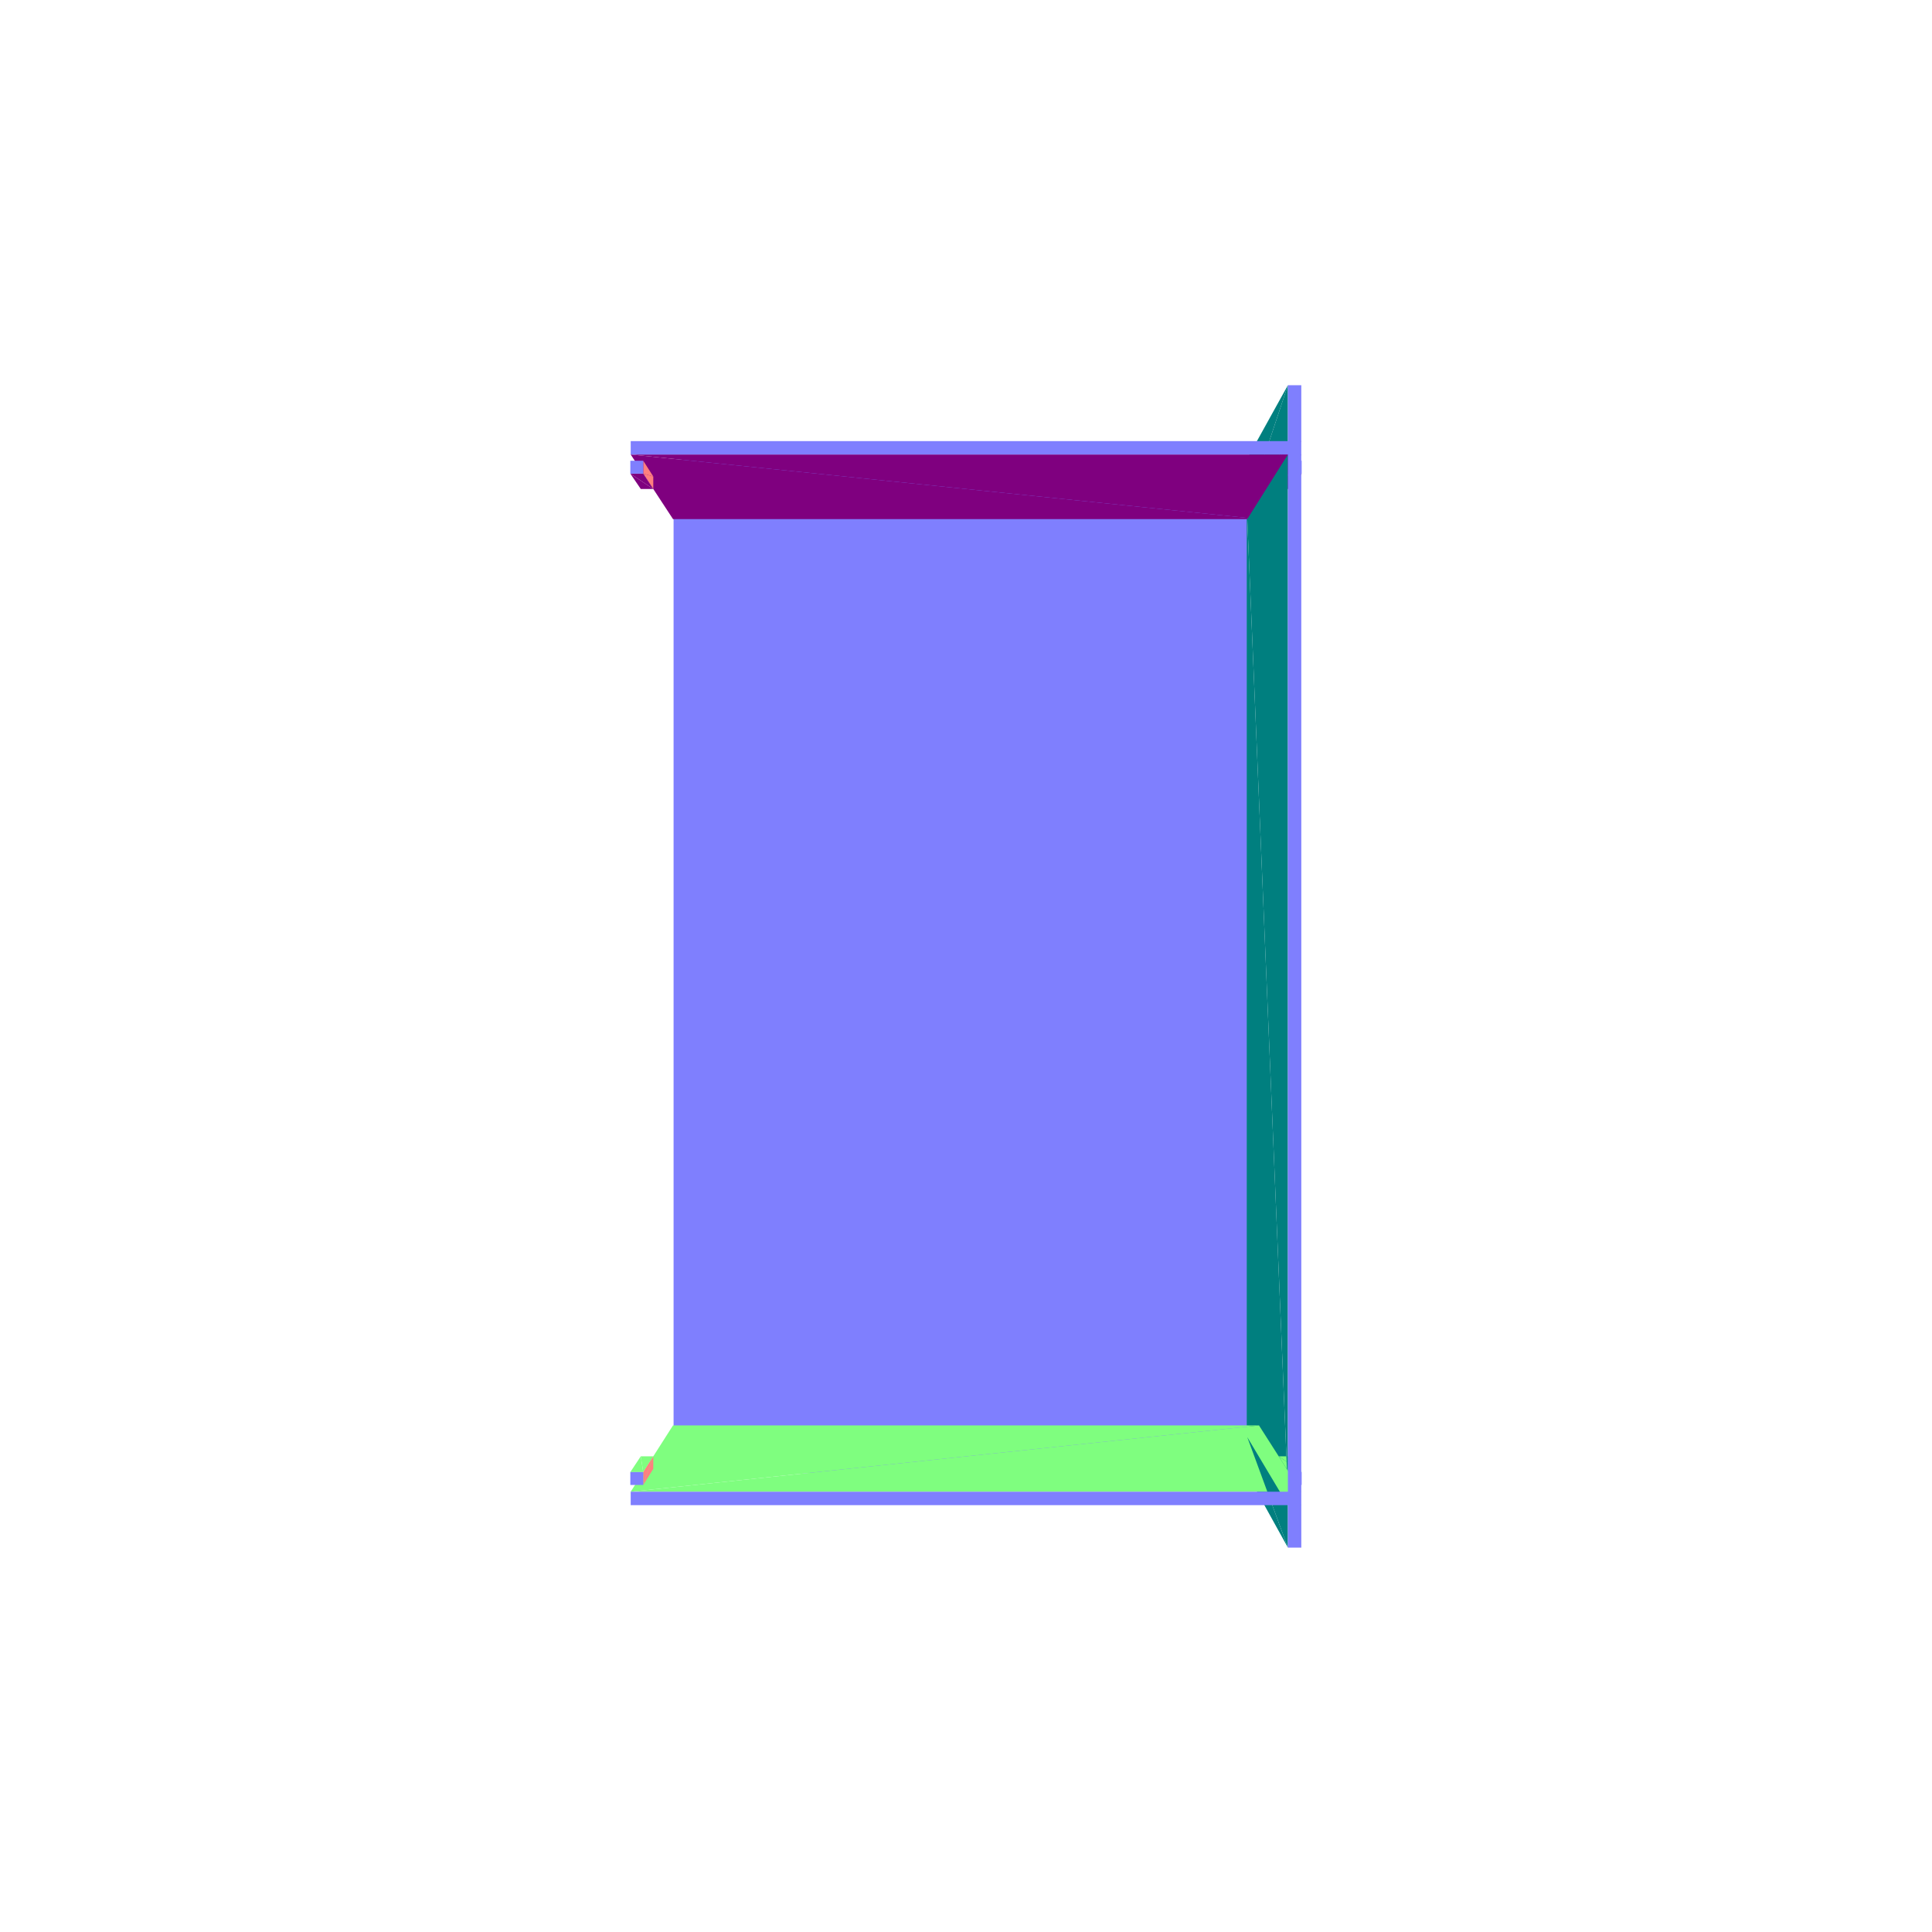
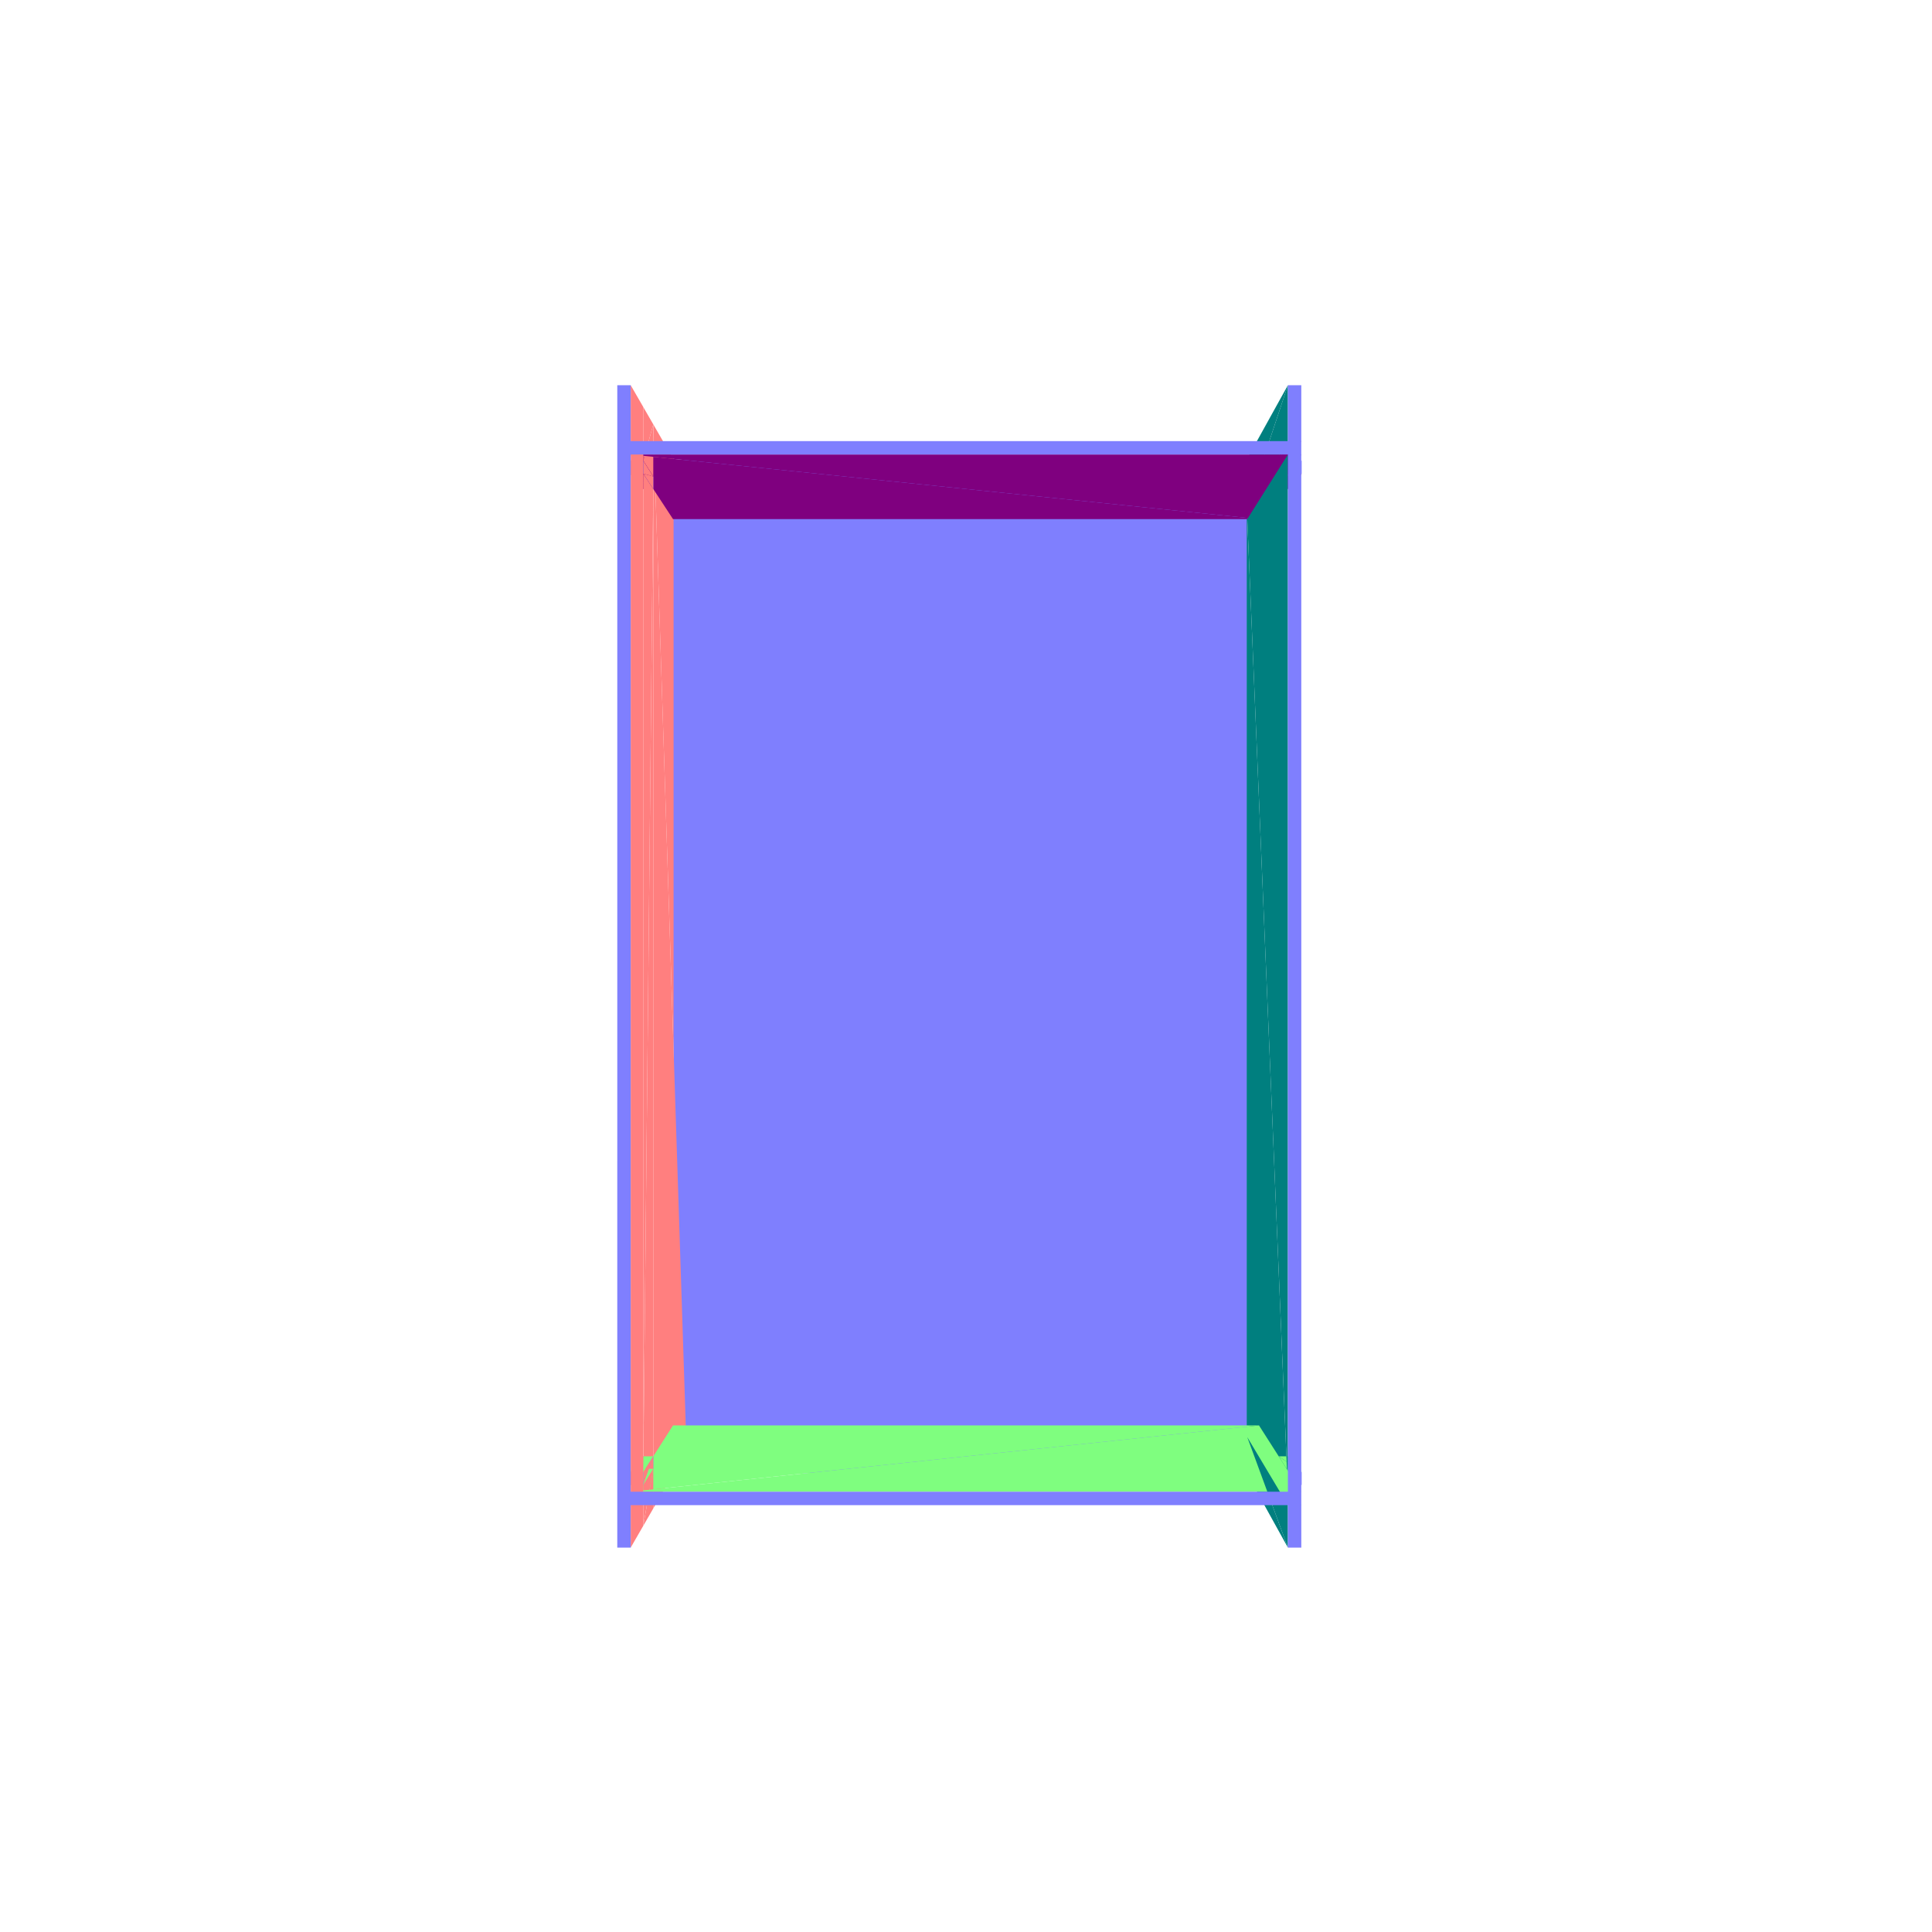
<svg xmlns="http://www.w3.org/2000/svg" viewBox="-250 -250 500 500" width="500" height="500">
  <path d="M-72.517,125.799L69.614,-125.588L-72.515,-125.588zM69.614,-125.588L-72.517,125.799L69.616,125.799z" style="fill:rgb(127,127,254)" />
  <path d="M69.422,125.45L72.791,-131.324L69.421,-125.239zM72.791,-131.324L69.422,125.45L72.791,-118.686zM72.791,-118.686L69.422,125.45L72.791,-115.654zM72.791,-115.654L69.422,125.45L72.792,118.897zM72.792,118.897L69.422,125.45L72.792,121.93zM72.792,121.93L69.422,125.45L72.793,131.535z" style="fill:rgb(0,127,127)" />
+   <path d="M-80.931,-140.176L-72.315,125.45L-72.313,-125.239z" style="fill:rgb(255,127,127)" />
  <path d="M-75.679,131.28L72.65,-131.069L-75.677,-131.069zM72.65,-131.069L-75.679,131.28L72.651,131.28zM72.791,-115.654L75.824,-118.686L72.791,-118.686zM75.824,-118.686L72.791,-115.654L75.824,-115.654zM72.792,121.93L75.825,118.897L72.792,118.897zM75.825,118.897L72.792,121.93L75.826,121.93z" style="fill:rgb(127,127,254)" />
+   <path d="M-72.315,125.45L-80.931,-140.176L-80.931,-126.688zM-72.315,125.45L-80.931,-126.688L-80.931,-123.451zM-72.315,125.45L-80.931,-123.451L-80.933,126.899zM-72.315,125.45L-80.933,126.899L-80.933,130.136zM-72.315,125.45L-80.933,130.136L-80.933,140.388z" style="fill:rgb(255,127,127)" />
  <path d="M72.791,-118.686L83.305,-150.307L72.791,-131.324z" style="fill:rgb(0,127,127)" />
  <path d="M75.824,-118.686L83.305,-135.845L72.791,-118.686zM75.824,-115.654L-86.776,-132.374L-75.824,-115.654z" style="fill:rgb(127,0,127)" />
  <path d="M83.307,136.057L72.791,-115.654L72.792,118.897z" style="fill:rgb(0,127,127)" />
  <path d="M-86.778,136.057L75.825,118.897L-75.825,118.897zM72.792,121.93L86.778,139.528L75.826,121.93z" style="fill:rgb(127,254,127)" />
-   <path d="M83.307,150.52L72.792,121.93L72.793,131.535zM80.931,-123.451L83.528,-130.756L80.931,-126.688z" style="fill:rgb(0,127,127)" />
+   <path d="M83.307,150.52L72.792,121.93L72.793,131.535z" style="fill:rgb(0,127,127)" />
+   <path d="M-84.168,-123.451L-80.931,-126.688L-84.168,-126.688zM-80.931,-126.688L-84.168,-123.451L-80.931,-123.451zM-84.17,130.136L-80.933,126.899L-84.17,126.899zM-80.933,126.899L-84.17,130.136L-80.933,130.136z" style="fill:rgb(127,127,254)" />
+   <path d="M-80.931,-140.176L-83.528,-130.756L-80.931,-126.688z" style="fill:rgb(255,127,127)" />
+   <path d="M-80.931,-126.688L-86.869,-130.756L-84.168,-126.688z" style="fill:rgb(127,0,127)" />
+   <path d="M80.931,-123.451L83.528,-130.756L80.931,-126.688z" style="fill:rgb(0,127,127)" />
  <path d="M-80.931,-126.688L-83.528,-127.415L-80.931,-123.451z" style="fill:rgb(255,127,127)" />
  <path d="M84.168,-123.451L83.528,-127.415L80.931,-123.451zM-80.931,-123.451L-86.869,-127.415L-84.168,-123.451z" style="fill:rgb(127,0,127)" />
+   <path d="M-80.931,-123.451L-83.53,130.967L-80.933,126.899z" style="fill:rgb(255,127,127)" />
  <path d="M80.933,126.899L86.871,130.967L84.17,126.899zM-84.17,126.899L-83.53,130.967L-80.933,126.899z" style="fill:rgb(127,254,127)" />
  <path d="M80.933,130.136L83.53,130.967L80.933,126.899z" style="fill:rgb(0,127,127)" />
-   <path d="M-80.933,126.899L-83.53,134.309L-80.933,130.136zM-83.528,-127.415L-80.931,-126.688L-83.528,-130.756z" style="fill:rgb(255,127,127)" />
+   <path d="M-80.933,126.899L-83.53,134.309L-80.933,130.136z" style="fill:rgb(255,127,127)" />
+   <path d="M-84.17,130.136L-83.53,134.309L-80.933,130.136z" style="fill:rgb(127,254,127)" />
+   <path d="M-80.933,130.136L-83.53,144.889L-80.933,140.388zM-83.528,-130.756L-80.931,-140.176L-83.528,-144.677z" style="fill:rgb(255,127,127)" />
+   <path d="M-86.869,-130.756L-80.931,-126.688L-83.528,-130.756z" style="fill:rgb(127,0,127)" />
+   <path d="M-83.528,-127.415L-80.931,-126.688L-83.528,-130.756z" style="fill:rgb(255,127,127)" />
  <path d="M83.528,-130.756L80.931,-123.451L83.528,-127.415z" style="fill:rgb(0,127,127)" />
  <path d="M83.528,-127.415L84.168,-123.451L86.869,-127.415zM-86.869,-127.415L-80.931,-123.451L-83.528,-127.415z" style="fill:rgb(127,0,127)" />
+   <path d="M-83.53,130.967L-80.931,-123.451L-83.528,-127.415z" style="fill:rgb(255,127,127)" />
  <path d="M86.871,130.967L80.933,126.899L83.53,130.967zM-83.53,130.967L-84.17,126.899L-86.871,130.967z" style="fill:rgb(127,254,127)" />
  <path d="M-83.53,134.309L-80.933,126.899L-83.53,130.967z" style="fill:rgb(255,127,127)" />
-   <path d="M83.53,130.967L80.933,130.136L83.53,134.309zM83.305,-150.307L72.791,-118.686L83.305,-135.845z" style="fill:rgb(0,127,127)" />
+   <path d="M83.53,130.967L80.933,130.136L83.53,134.309z" style="fill:rgb(0,127,127)" />
+   <path d="M-83.53,134.309L-84.17,130.136L-86.871,134.309z" style="fill:rgb(127,254,127)" />
+   <path d="M-83.53,144.889L-80.933,130.136L-83.53,134.309z" style="fill:rgb(255,127,127)" />
+   <path d="M83.305,-150.307L72.791,-118.686L83.305,-135.845z" style="fill:rgb(0,127,127)" />
  <path d="M83.305,-135.845L75.824,-118.686L86.776,-135.845zM-86.776,-132.374L75.824,-115.654L86.776,-132.374z" style="fill:rgb(127,0,127)" />
  <path d="M72.791,-115.654L83.307,136.057L83.305,-132.374z" style="fill:rgb(0,127,127)" />
  <path d="M75.825,118.897L-86.778,136.057L86.778,136.057zM86.778,139.528L72.792,121.93L83.307,139.528z" style="fill:rgb(127,254,127)" />
  <path d="M72.792,121.93L83.307,150.52L83.307,139.528z" style="fill:rgb(0,127,127)" />
-   <path d="M83.528,-127.415L86.869,-130.756L83.528,-130.756zM-86.869,-127.415L-83.528,-130.756L-86.869,-130.756zM86.869,-130.756L83.528,-127.415L86.869,-127.415zM-83.528,-130.756L-86.869,-127.415L-83.528,-127.415zM83.53,134.309L86.871,130.967L83.53,130.967zM-86.871,134.309L-83.53,130.967L-86.871,130.967zM86.871,130.967L83.53,134.309L86.871,134.309zM-83.53,130.967L-86.871,134.309L-83.53,134.309zM83.305,-135.845L86.776,-150.307L83.305,-150.307zM86.776,-150.307L83.305,-135.845L86.776,-135.845zM-86.776,-132.374L86.776,-135.845L-86.776,-135.845zM86.776,-135.845L-86.776,-132.374L86.776,-132.374zM83.307,136.057L86.776,-132.374L83.305,-132.374zM86.776,-132.374L83.307,136.057L86.778,136.057zM-86.778,139.528L86.778,136.057L-86.778,136.057zM86.778,136.057L-86.778,139.528L86.778,139.528zM83.307,150.52L86.778,139.528L83.307,139.528zM86.778,139.528L83.307,150.52L86.778,150.52z" style="fill:rgb(127,127,254)" />
+   <path d="M83.528,-127.415L86.869,-130.756L83.528,-130.756zM-86.869,-127.415L-83.528,-130.756L-86.869,-130.756zM86.869,-130.756L83.528,-127.415L86.869,-127.415zM-83.528,-130.756L-86.869,-127.415L-83.528,-127.415zM83.53,134.309L86.871,130.967L83.53,130.967zM-86.871,134.309L-83.53,130.967L-86.871,130.967zM86.871,130.967L83.53,134.309L86.871,134.309zM-83.53,130.967L-86.871,134.309L-83.53,134.309z" style="fill:rgb(127,127,254)" />
+   <path d="M-83.528,-144.677L-86.778,150.52L-83.528,-130.756zM-83.528,-130.756L-86.778,150.52L-83.528,-127.415zM-83.528,-127.415L-86.778,150.52L-83.53,130.967zM-83.53,130.967L-86.778,150.52L-83.53,134.309zM-83.53,134.309L-86.778,150.52L-83.53,144.889zM-86.778,150.52L-83.528,-144.677L-86.776,-150.307z" style="fill:rgb(255,127,127)" />
+   <path d="M83.305,-135.845L86.776,-150.307L83.305,-150.307zM86.776,-150.307L83.305,-135.845L86.776,-135.845zM-86.776,-132.374L86.776,-135.845L-86.776,-135.845zM86.776,-135.845L-86.776,-132.374L86.776,-132.374zM-90.249,150.52L-86.776,-150.307L-90.247,-150.307zM83.307,136.057L86.776,-132.374L83.305,-132.374zM86.776,-132.374L83.307,136.057L86.778,136.057zM-86.776,-150.307L-90.249,150.52L-86.778,150.52zM-86.778,139.528L86.778,136.057L-86.778,136.057zM86.778,136.057L-86.778,139.528L86.778,139.528zM83.307,150.52L86.778,139.528L83.307,139.528zM86.778,139.528L83.307,150.52L86.778,150.52z" style="fill:rgb(127,127,254)" />
</svg>
